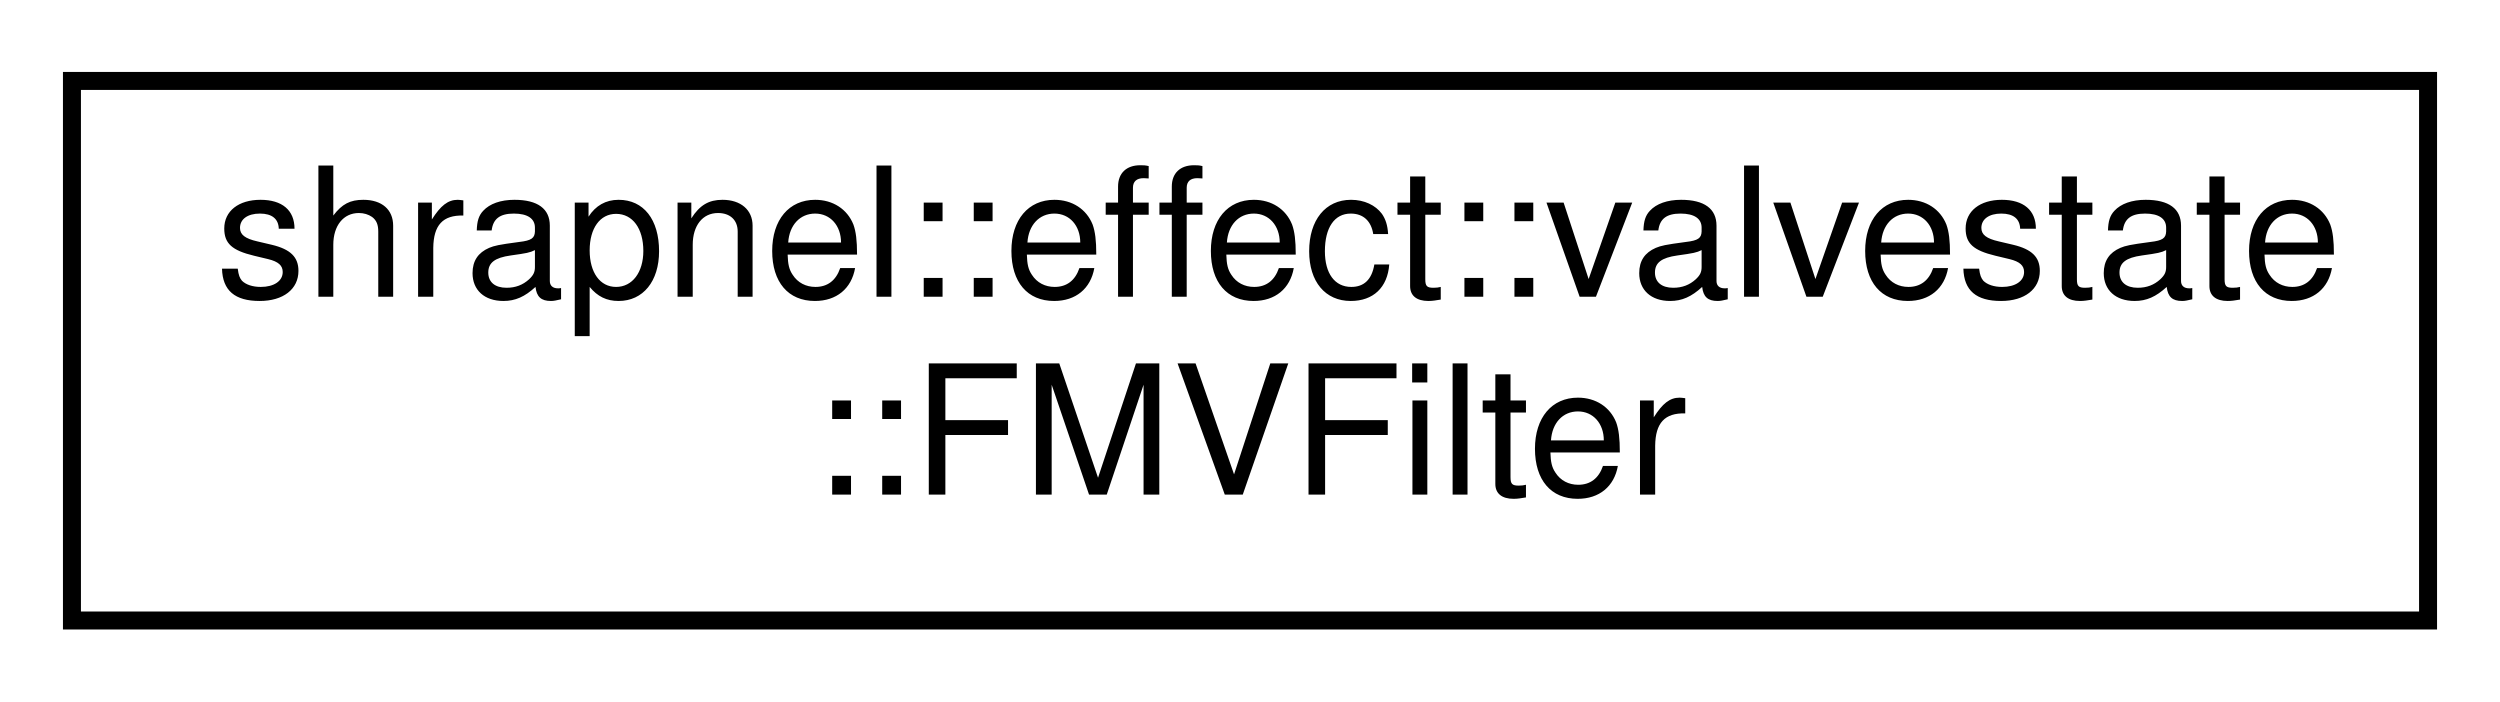
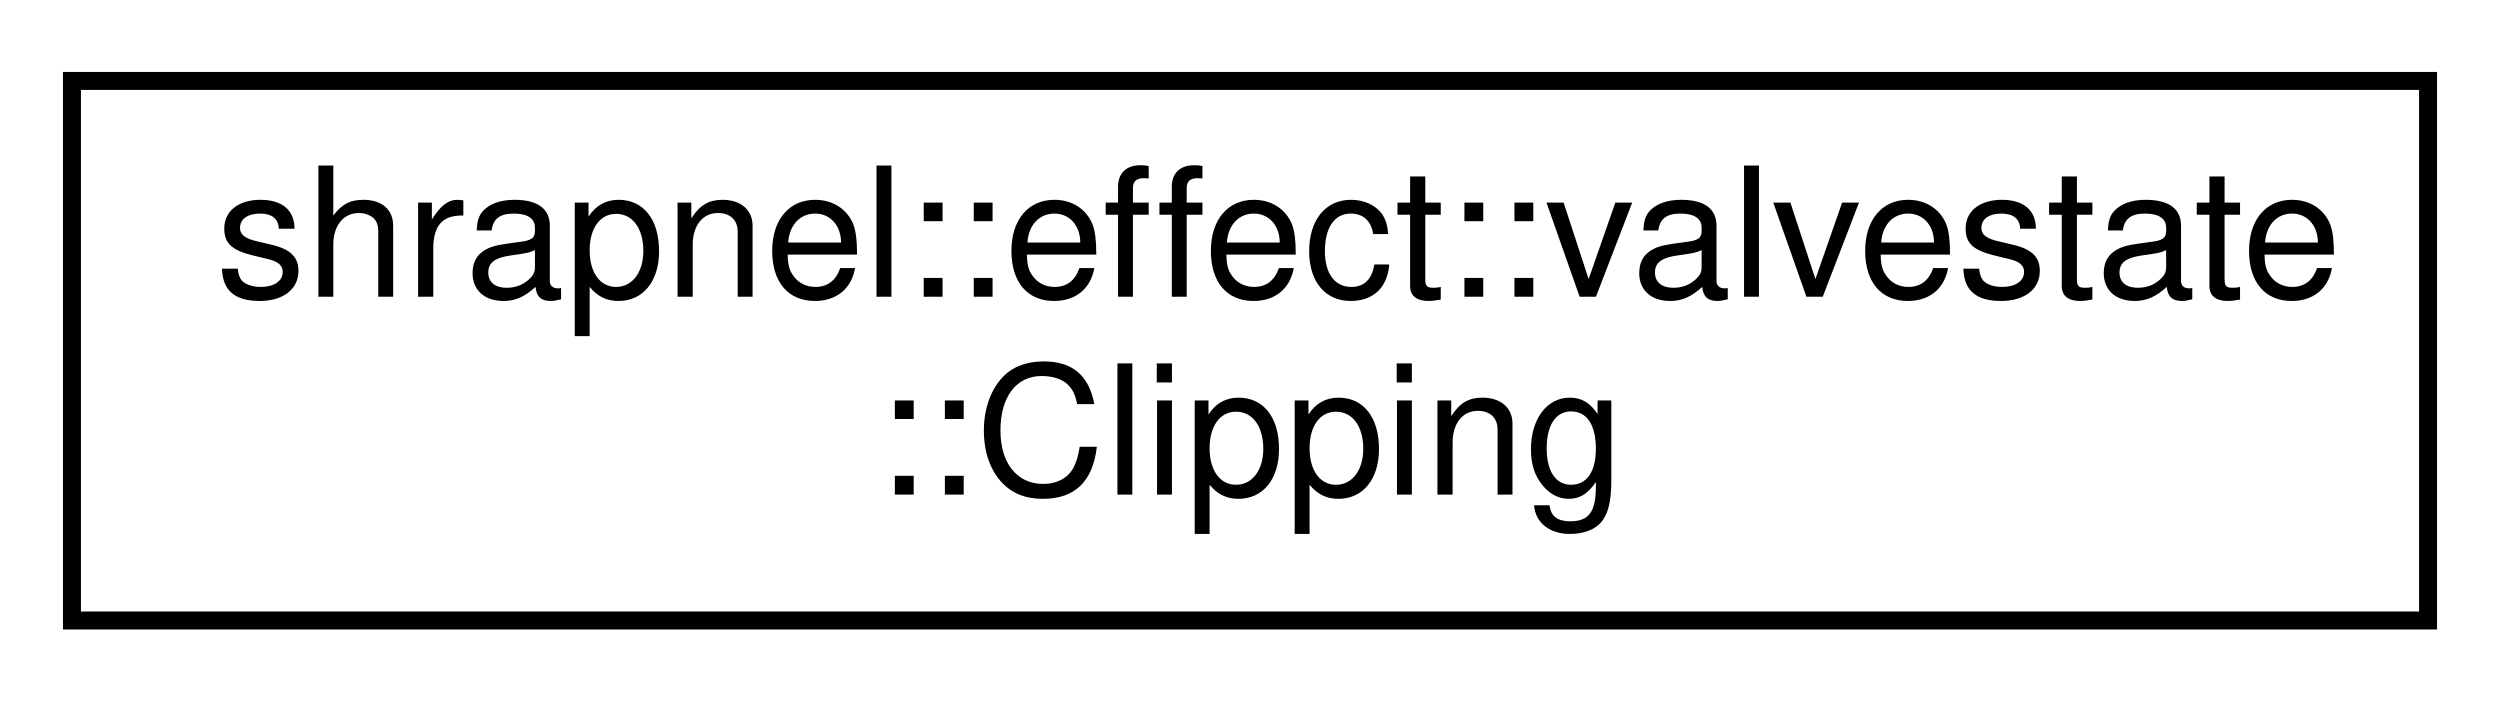
<svg xmlns="http://www.w3.org/2000/svg" xmlns:xlink="http://www.w3.org/1999/xlink" width="139pt" height="39pt" viewBox="0.00 0.00 139.00 39.00">
  <g id="graph0" class="graph" transform="scale(1 1) rotate(0) translate(4 35)">
    <g id="node1" class="node">
      <g id="a_node1">
-         <a xlink:href="classshrapnel_1_1effect_1_1valvestate_1_1FMVFilter.html" target="_top" xlink:title=" ">
+         <a xlink:href="classshrapnel_1_1effect_1_1valvestate_1_1Clipping.html" target="_top" xlink:title=" ">
          <polygon fill="none" stroke="black" points="0,-0.5 0,-30.5 131,-30.5 131,-0.5 0,-0.5" />
          <text text-anchor="start" x="8" y="-18.5" font-family="Helvetica,sans-Serif" font-size="10.00">shrapnel::effect::valvestate</text>
-           <text text-anchor="middle" x="65.5" y="-7.5" font-family="Helvetica,sans-Serif" font-size="10.00">::FMVFilter</text>
+           <text text-anchor="middle" x="65.5" y="-7.5" font-family="Helvetica,sans-Serif" font-size="10.00">::Clipping</text>
        </a>
      </g>
    </g>
  </g>
</svg>
